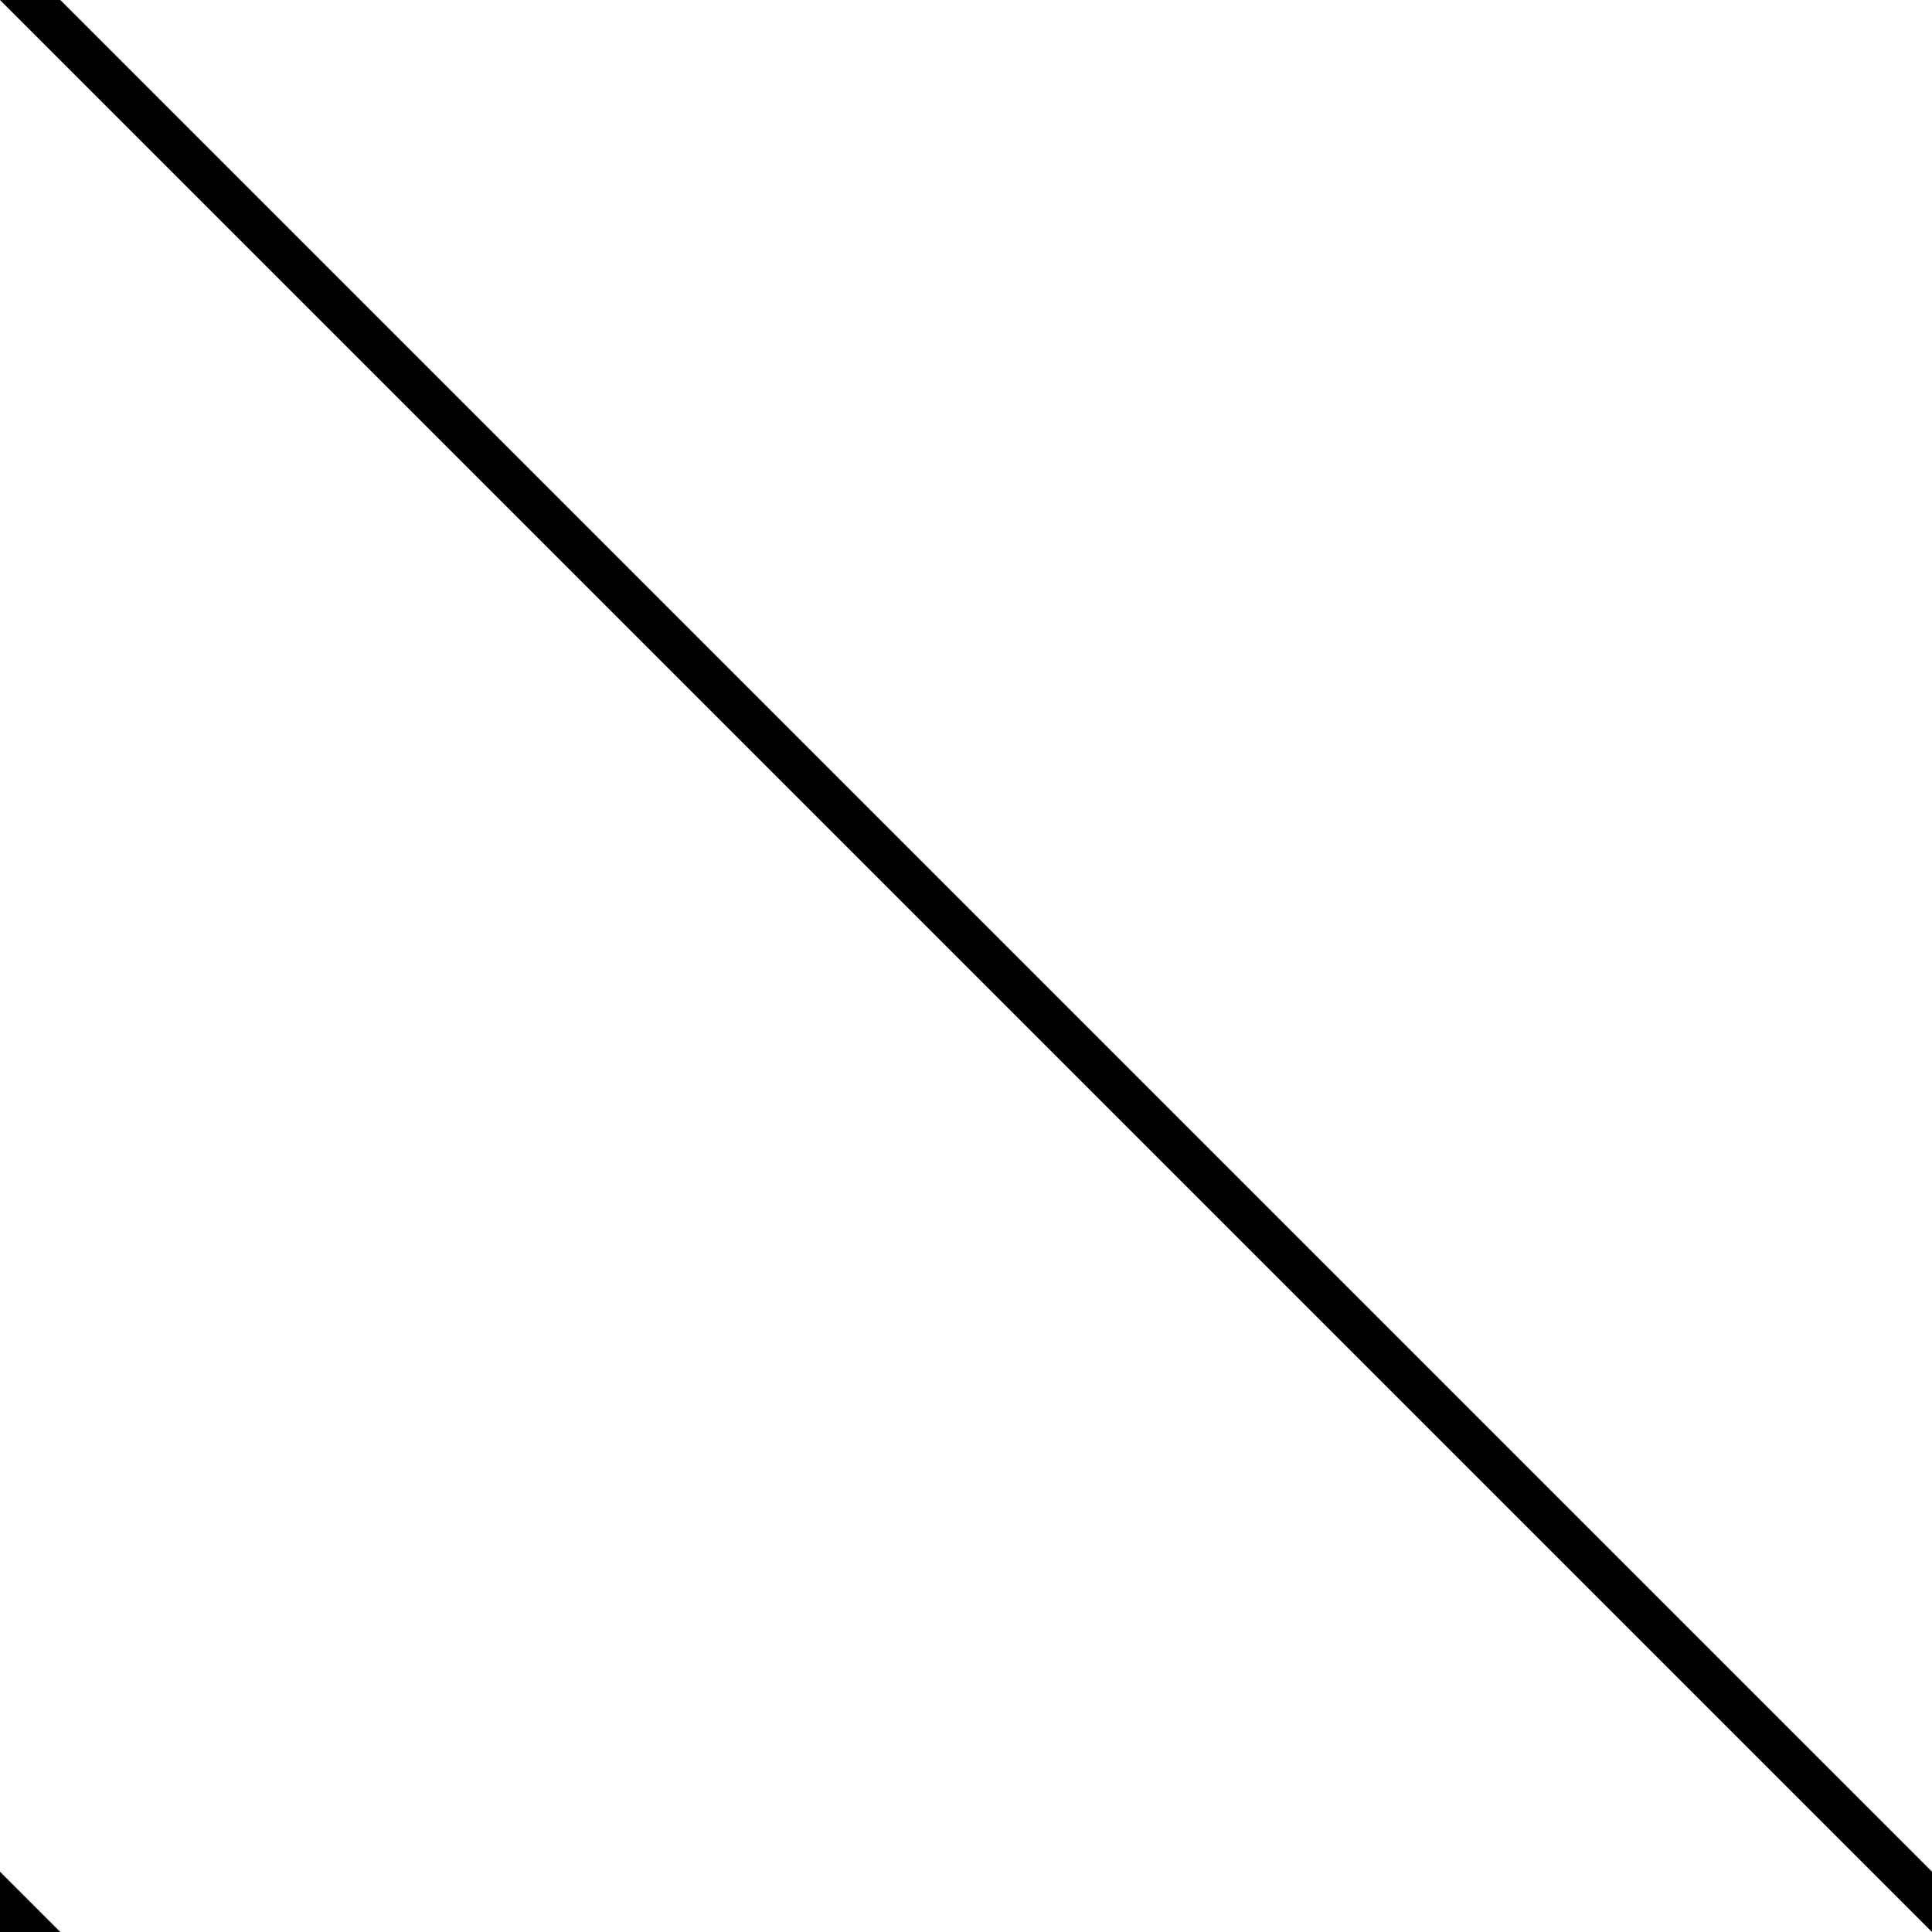
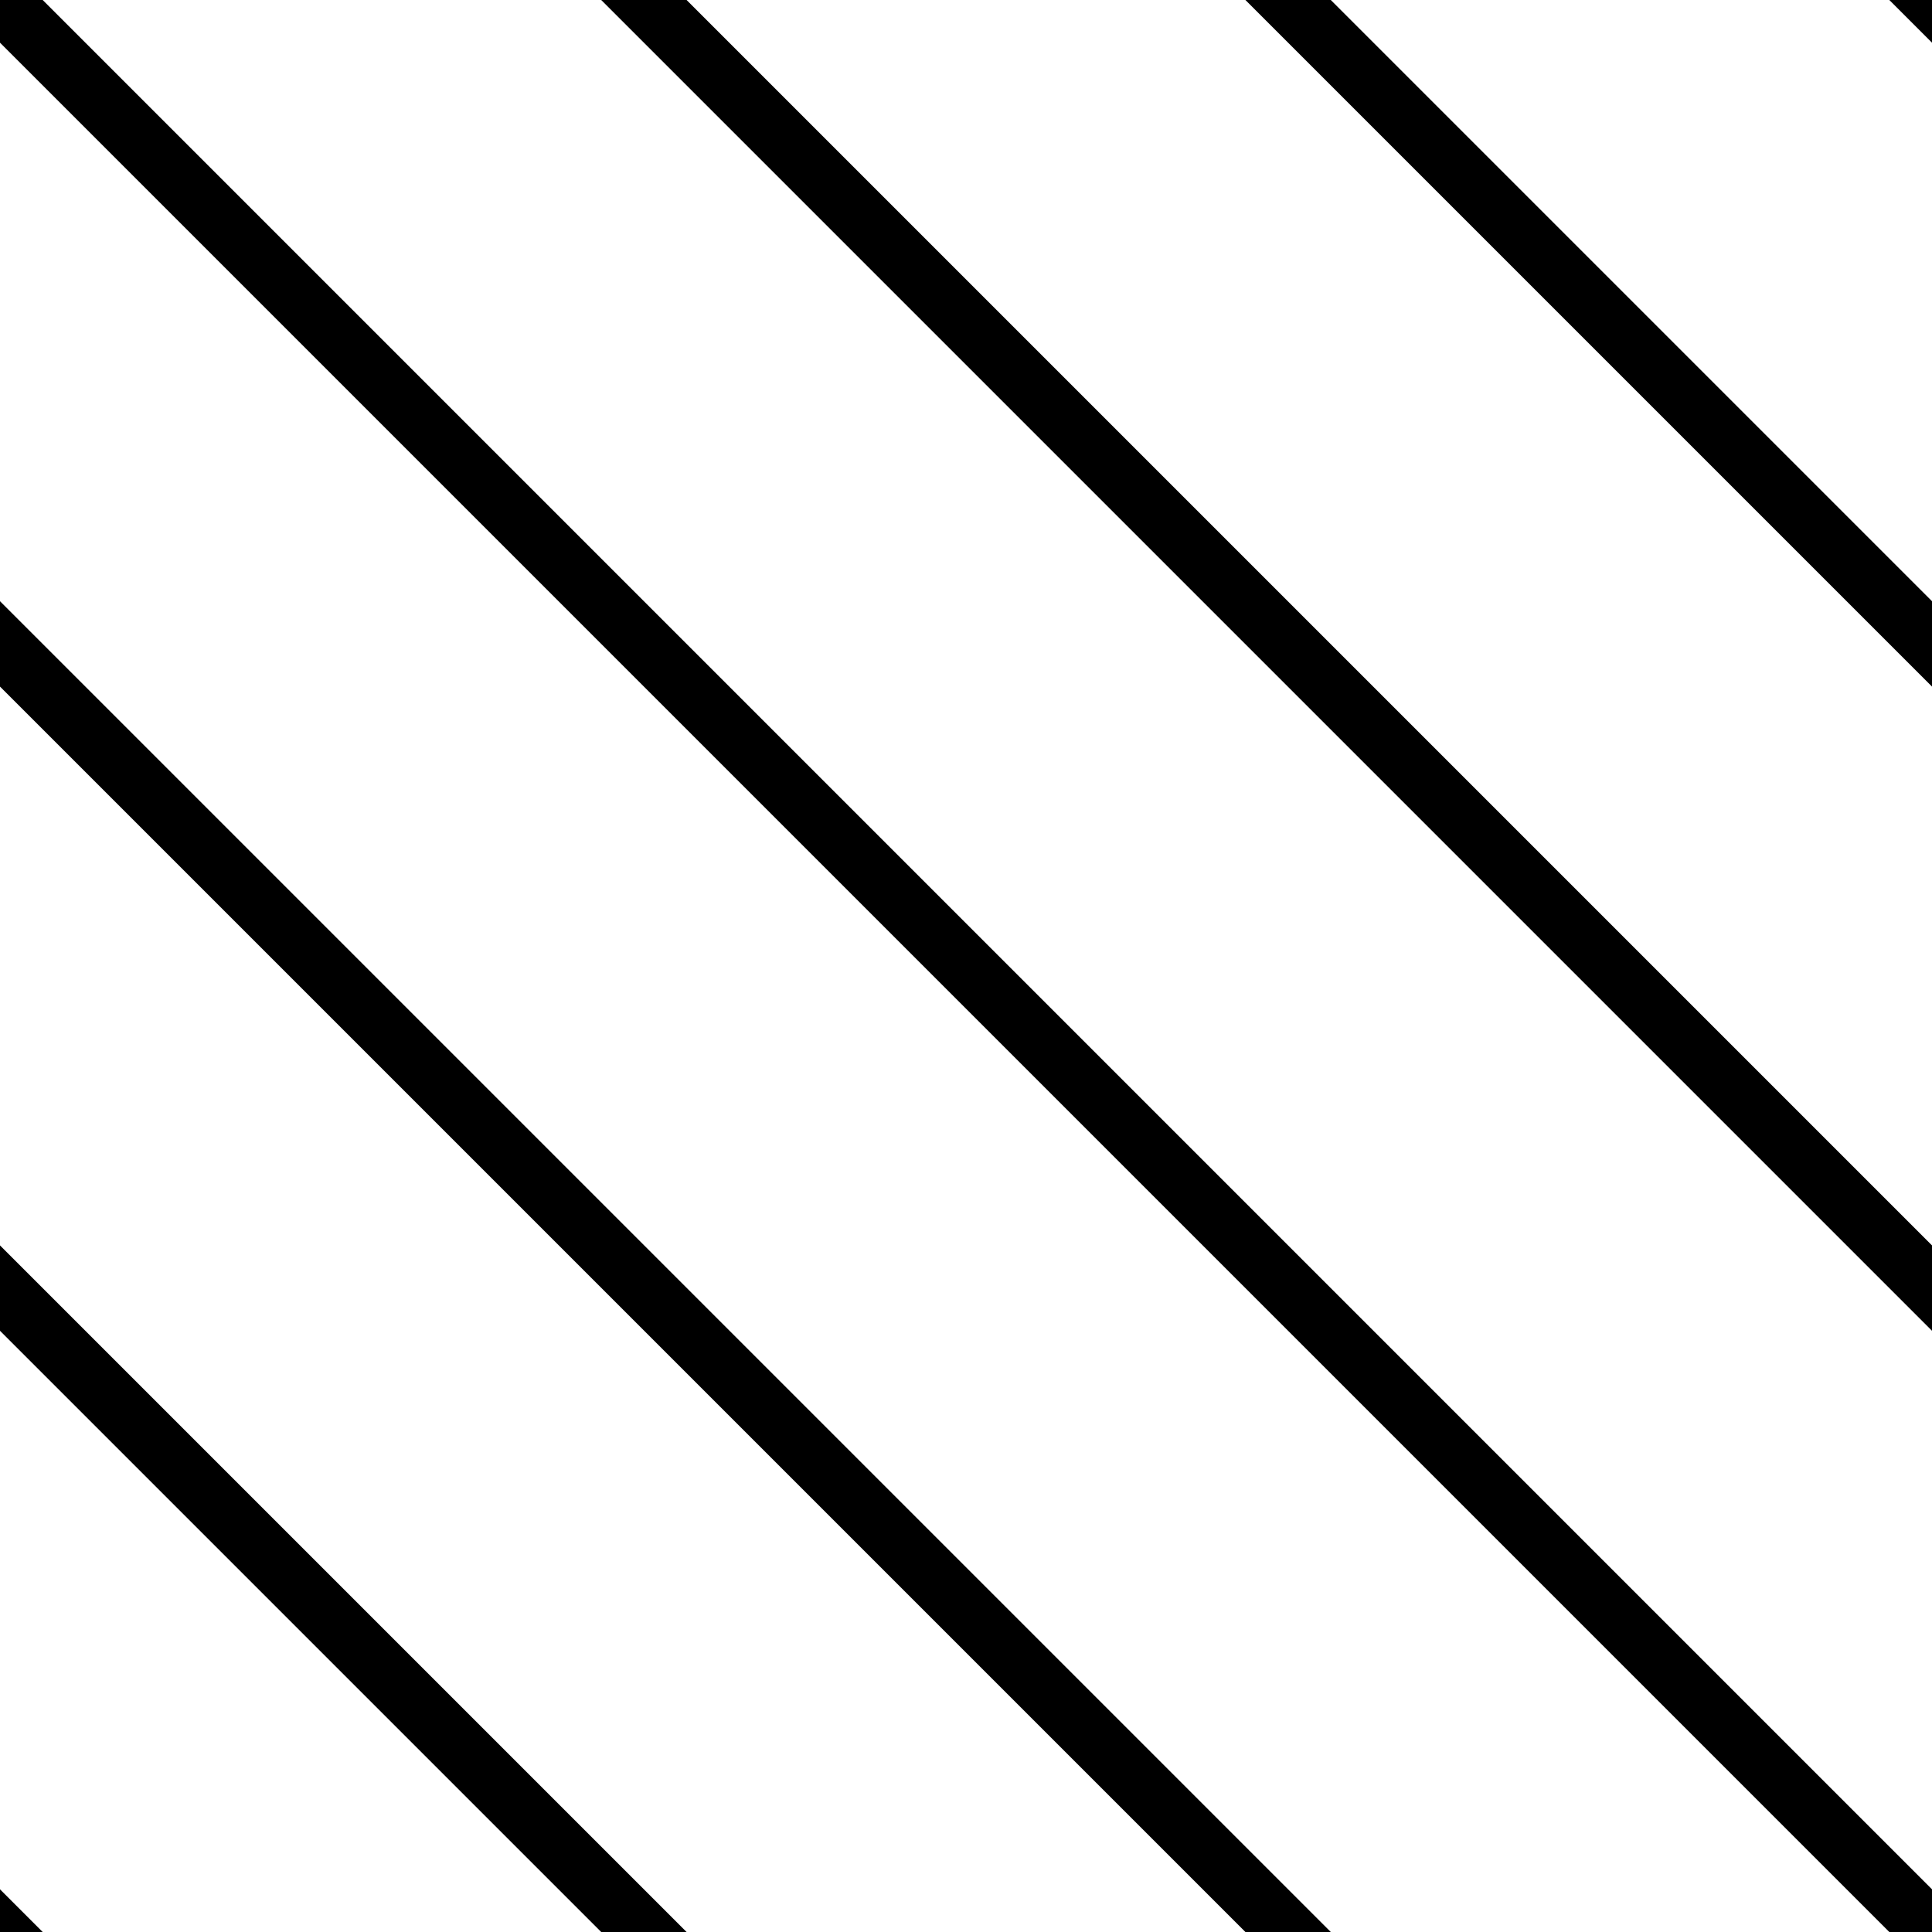
- <svg xmlns="http://www.w3.org/2000/svg" width="64" height="64" viewBox="0 0 64 64">
+ <svg xmlns="http://www.w3.org/2000/svg" width="64" height="64" viewBox="0 128 64 64">
  <defs>
-     <pattern id="p" width="45.255" height="64" patternUnits="userSpaceOnUse" patternTransform="rotate(-45)">
-       <rect width="1.414" height="64" />
-     </pattern>
+     <mask id="a" width="64" height="64" x="0" y="128" maskUnits="userSpaceOnUse" style="mask-type:alpha">
+       <path d="M64 128H0v64h64z" />
+     </mask>
  </defs>
-   <rect width="64" height="64" fill="url(#p)" />
+   <g stroke="#000" stroke-miterlimit="10" stroke-width="2" mask="url(#a)">
+     <path d="M45.26 237.26 0 192l-45.25-45.25M55.92 226.59l-45.25-45.25-45.26-45.26M66.59 215.92l-45.25-45.25-45.26-45.26M77.26 205.26 32 160l-45.25-45.25M87.92 194.59l-45.25-45.25-45.26-45.26M98.59 183.92l-45.25-45.25L8.08 93.41M109.26 173.26 64 128 18.75 82.75" />
+   </g>
</svg>
